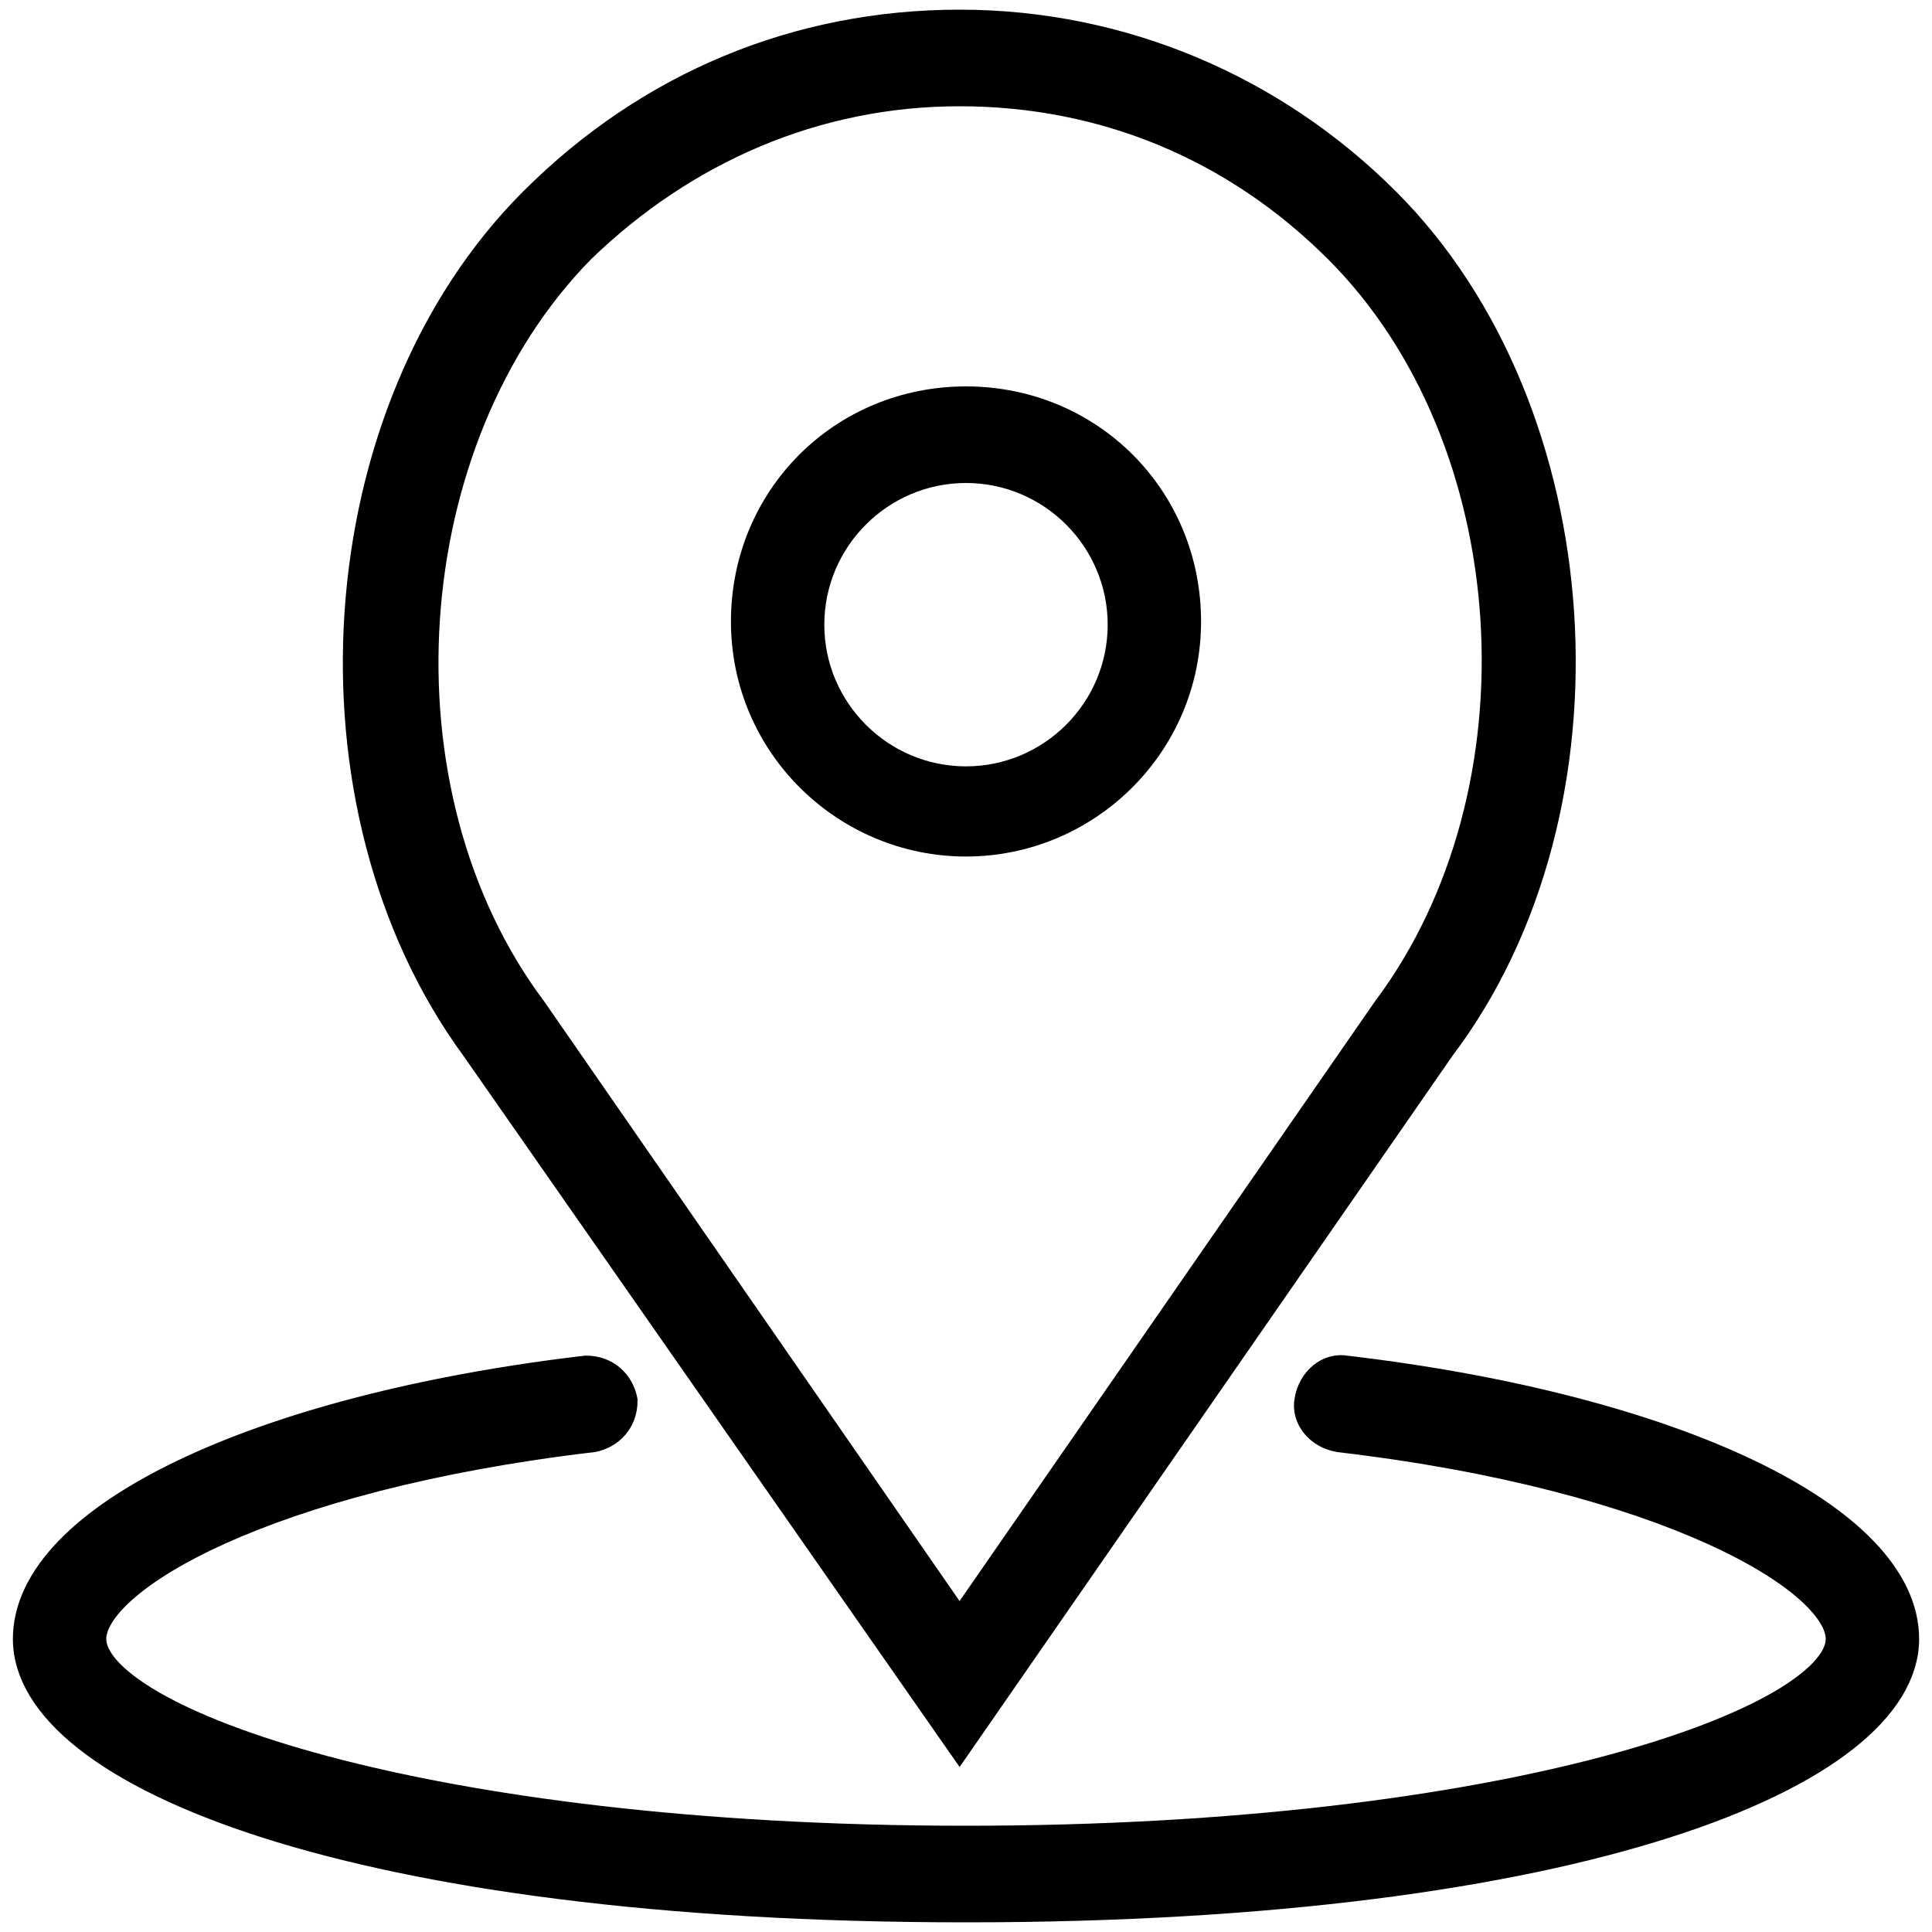
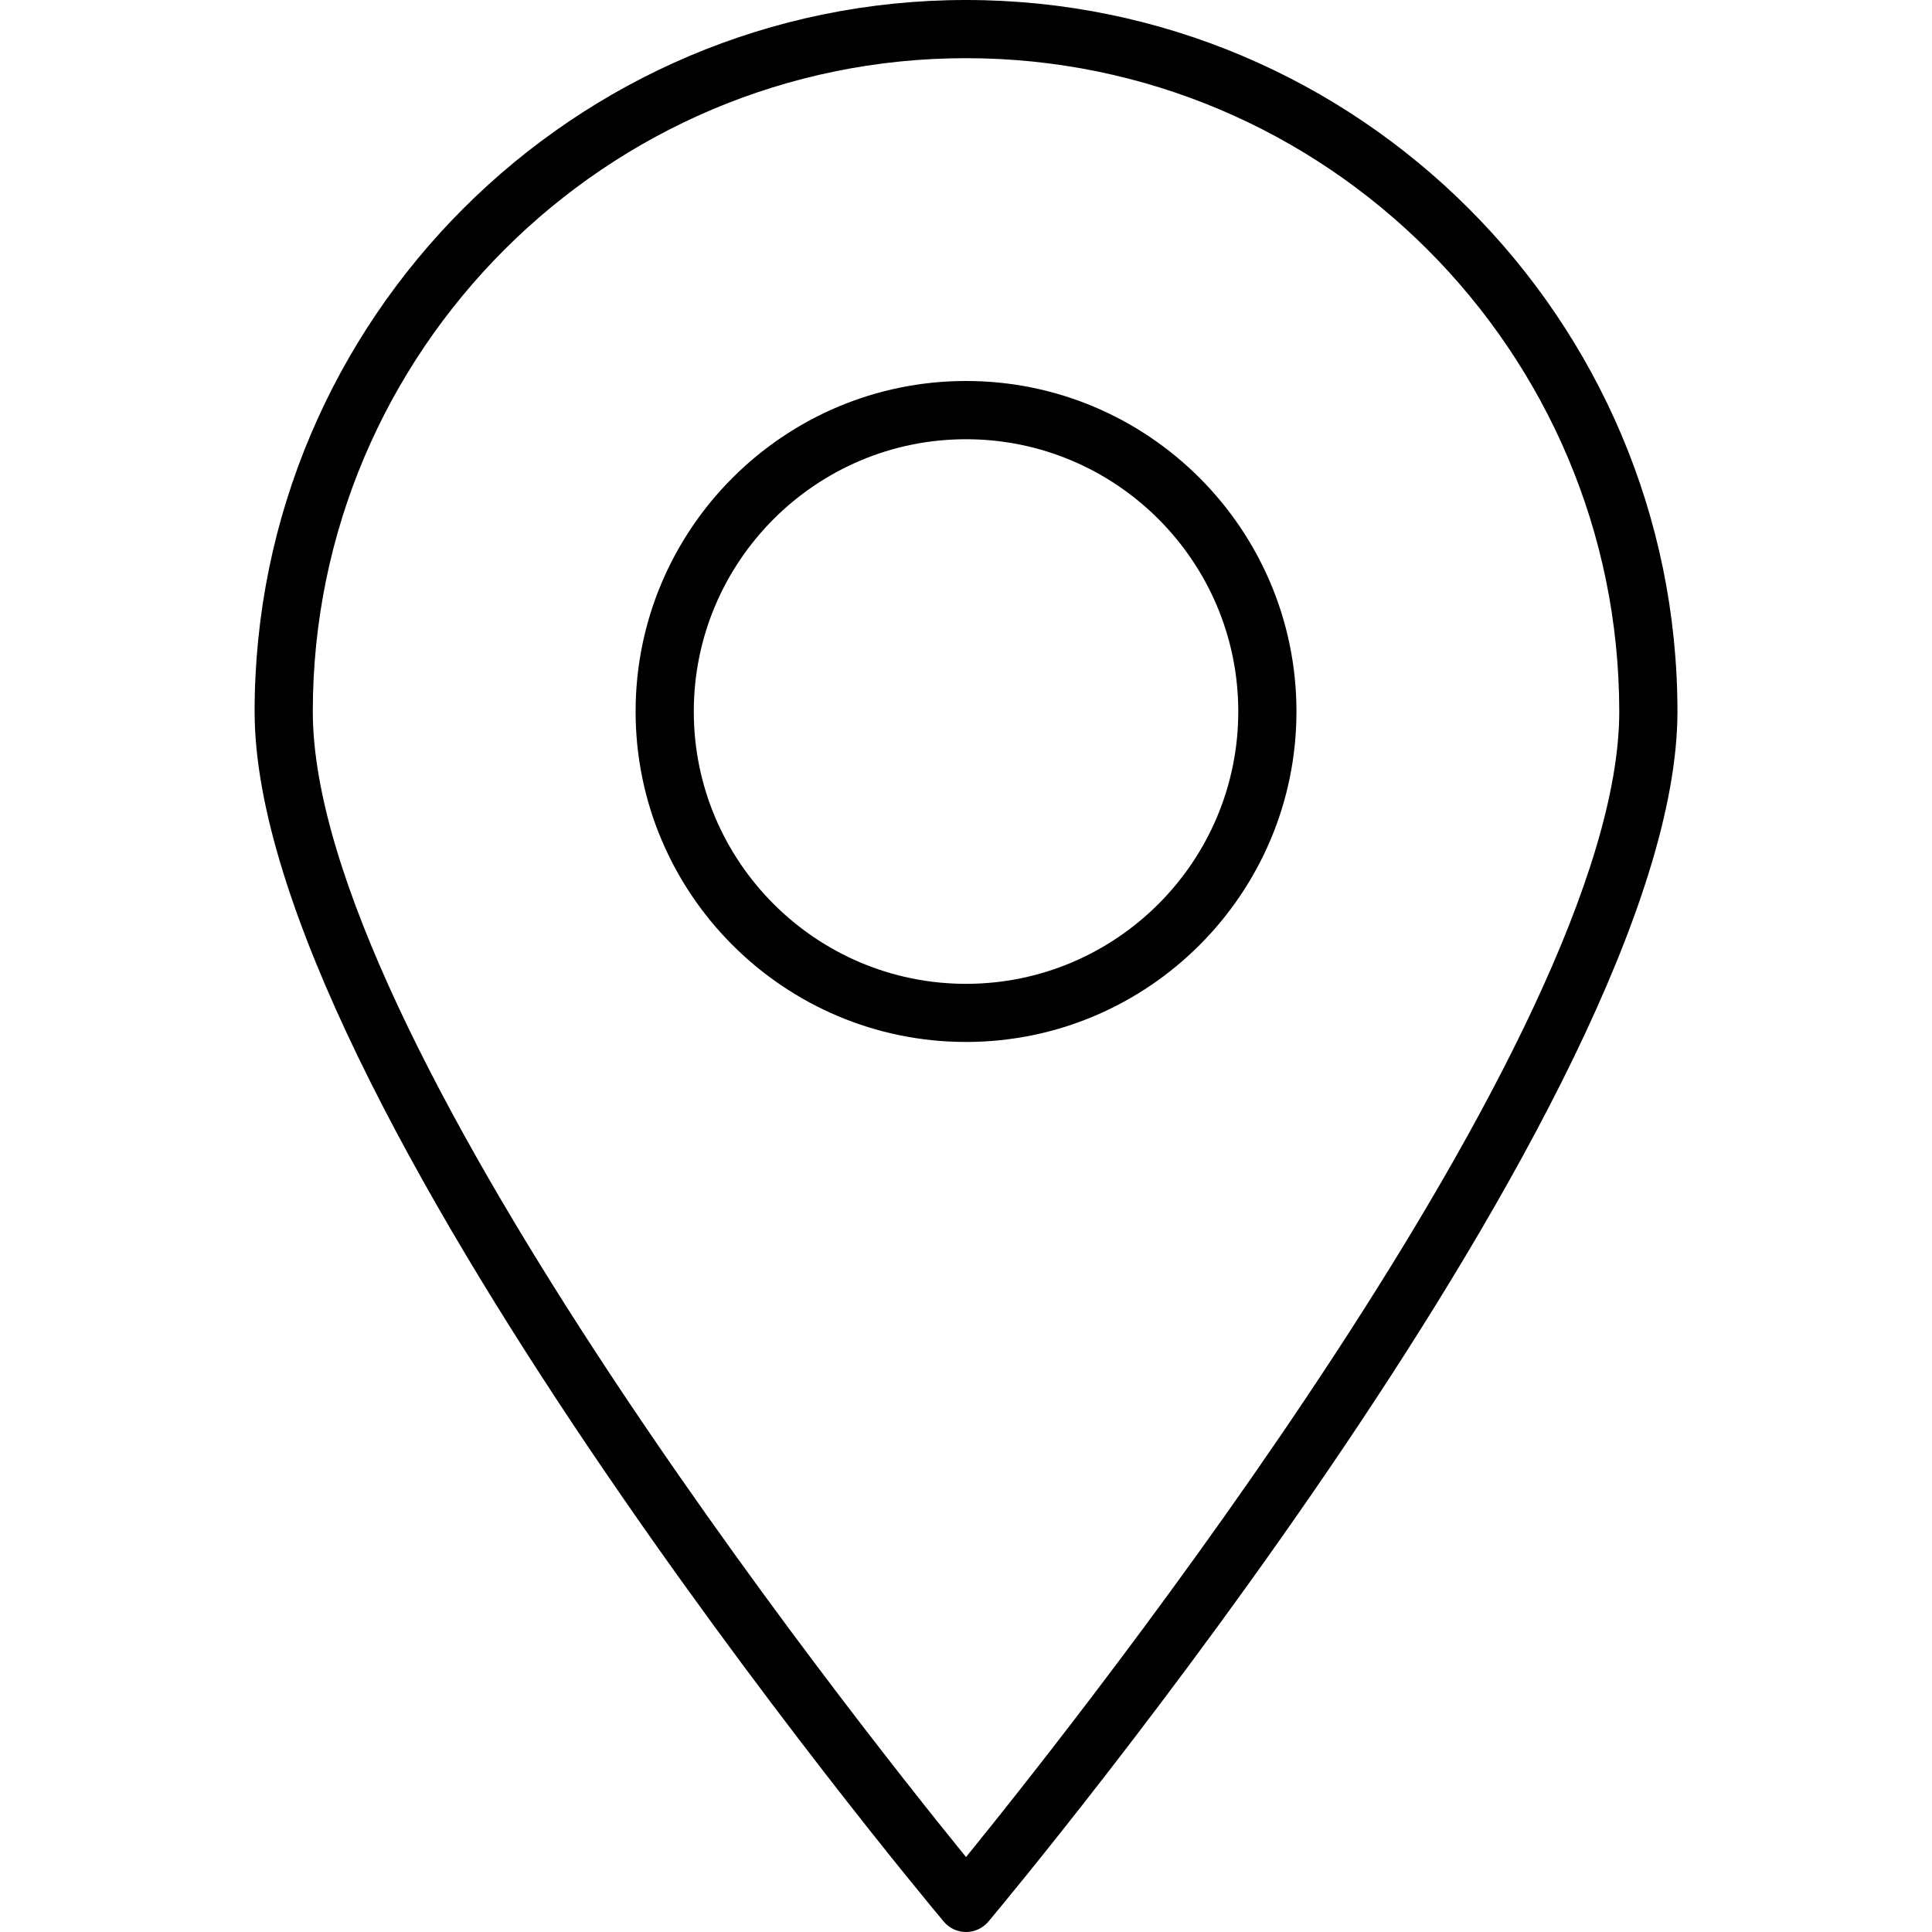
- <svg xmlns="http://www.w3.org/2000/svg" version="1.1" id="Capa_1" x="0px" y="0px" viewBox="0 0 60 60" style="enable-background:new 0 0 60 60;" xml:space="preserve">
-   <style type="text/css">
- 	.st0{stroke:#000000;stroke-miterlimit:10;}
- </style>
+ <svg xmlns="http://www.w3.org/2000/svg" version="1.1" id="Capa_1" x="0px" y="0px" viewBox="0 0 33.205 33.205" style="enable-background:new 0 0 33.205 33.205;" xml:space="preserve">
  <g>
-     <path class="st0" d="M30,26.1c3.7,0,6.8-3,6.8-6.8s-3-6.8-6.8-6.8s-6.8,3-6.8,6.8S26.3,26.1,30,26.1z M30,14.5   c2.7,0,4.9,2.2,4.9,4.9s-2.2,4.9-4.9,4.9s-4.9-2.2-4.9-4.9S27.3,14.5,30,14.5z" />
-     <path class="st0" d="M29.8,54l14.9-21.5c5.6-7.4,4.8-19.7-1.7-26.2c-3.5-3.5-8.2-5.5-13.2-5.5s-9.6,1.9-13.2,5.5   c-6.5,6.5-7.3,18.7-1.8,26.2L29.8,54z M18,7.7c3.2-3.1,7.3-4.9,11.8-4.9s8.6,1.7,11.8,4.9c5.9,5.9,6.6,16.9,1.5,23.7L29.8,50.6   L16.5,31.4C11.4,24.6,12.2,13.6,18,7.7z" />
-     <path class="st0" d="M41.8,42.6c-0.5-0.1-1,0.3-1.1,0.9c-0.1,0.5,0.3,1,0.9,1.1c10.2,1.2,15.6,4.4,15.6,6.3   c0,2.6-10.3,6.3-27.2,6.3S2.8,53.5,2.8,50.9c0-1.9,5.4-5.1,15.6-6.3c0.5-0.1,0.9-0.5,0.9-1.1c-0.1-0.5-0.5-0.9-1.1-0.9   C8,43.8,0.9,47.2,0.9,50.9c0,4.1,10,8.3,29.1,8.3s29.1-4.2,29.1-8.3C59.1,47.2,52,43.8,41.8,42.6z" />
+     <path d="M16.603,17.908c-3.131,0-5.679-2.548-5.679-5.68s2.547-5.68,5.679-5.68s5.679,2.548,5.679,5.68   S19.734,17.908,16.603,17.908z M16.603,7.549c-2.58,0-4.679,2.099-4.679,4.68s2.099,4.68,4.679,4.68s4.679-2.099,4.679-4.68   S19.183,7.549,16.603,7.549z" />
+     <g>
+       <path d="M16.603,33.205c-0.148,0-0.288-0.065-0.383-0.179C15.736,32.449,4.376,18.811,4.376,12.229C4.376,5.486,9.861,0,16.603,0    s12.227,5.486,12.227,12.229c0,6.583-11.36,20.22-11.843,20.798C16.891,33.14,16.75,33.205,16.603,33.205z M16.603,1    C10.412,1,5.376,6.037,5.376,12.229c0,5.571,9.216,17.215,11.227,19.688c2.01-2.474,11.227-14.118,11.227-19.688    C27.829,6.037,22.793,1,16.603,1z" />
+     </g>
  </g>
+   <g>
+ </g>
+   <g>
+ </g>
+   <g>
+ </g>
+   <g>
+ </g>
+   <g>
+ </g>
+   <g>
+ </g>
+   <g>
+ </g>
+   <g>
+ </g>
+   <g>
+ </g>
+   <g>
+ </g>
+   <g>
+ </g>
+   <g>
+ </g>
+   <g>
+ </g>
+   <g>
+ </g>
+   <g>
+ </g>
</svg>
